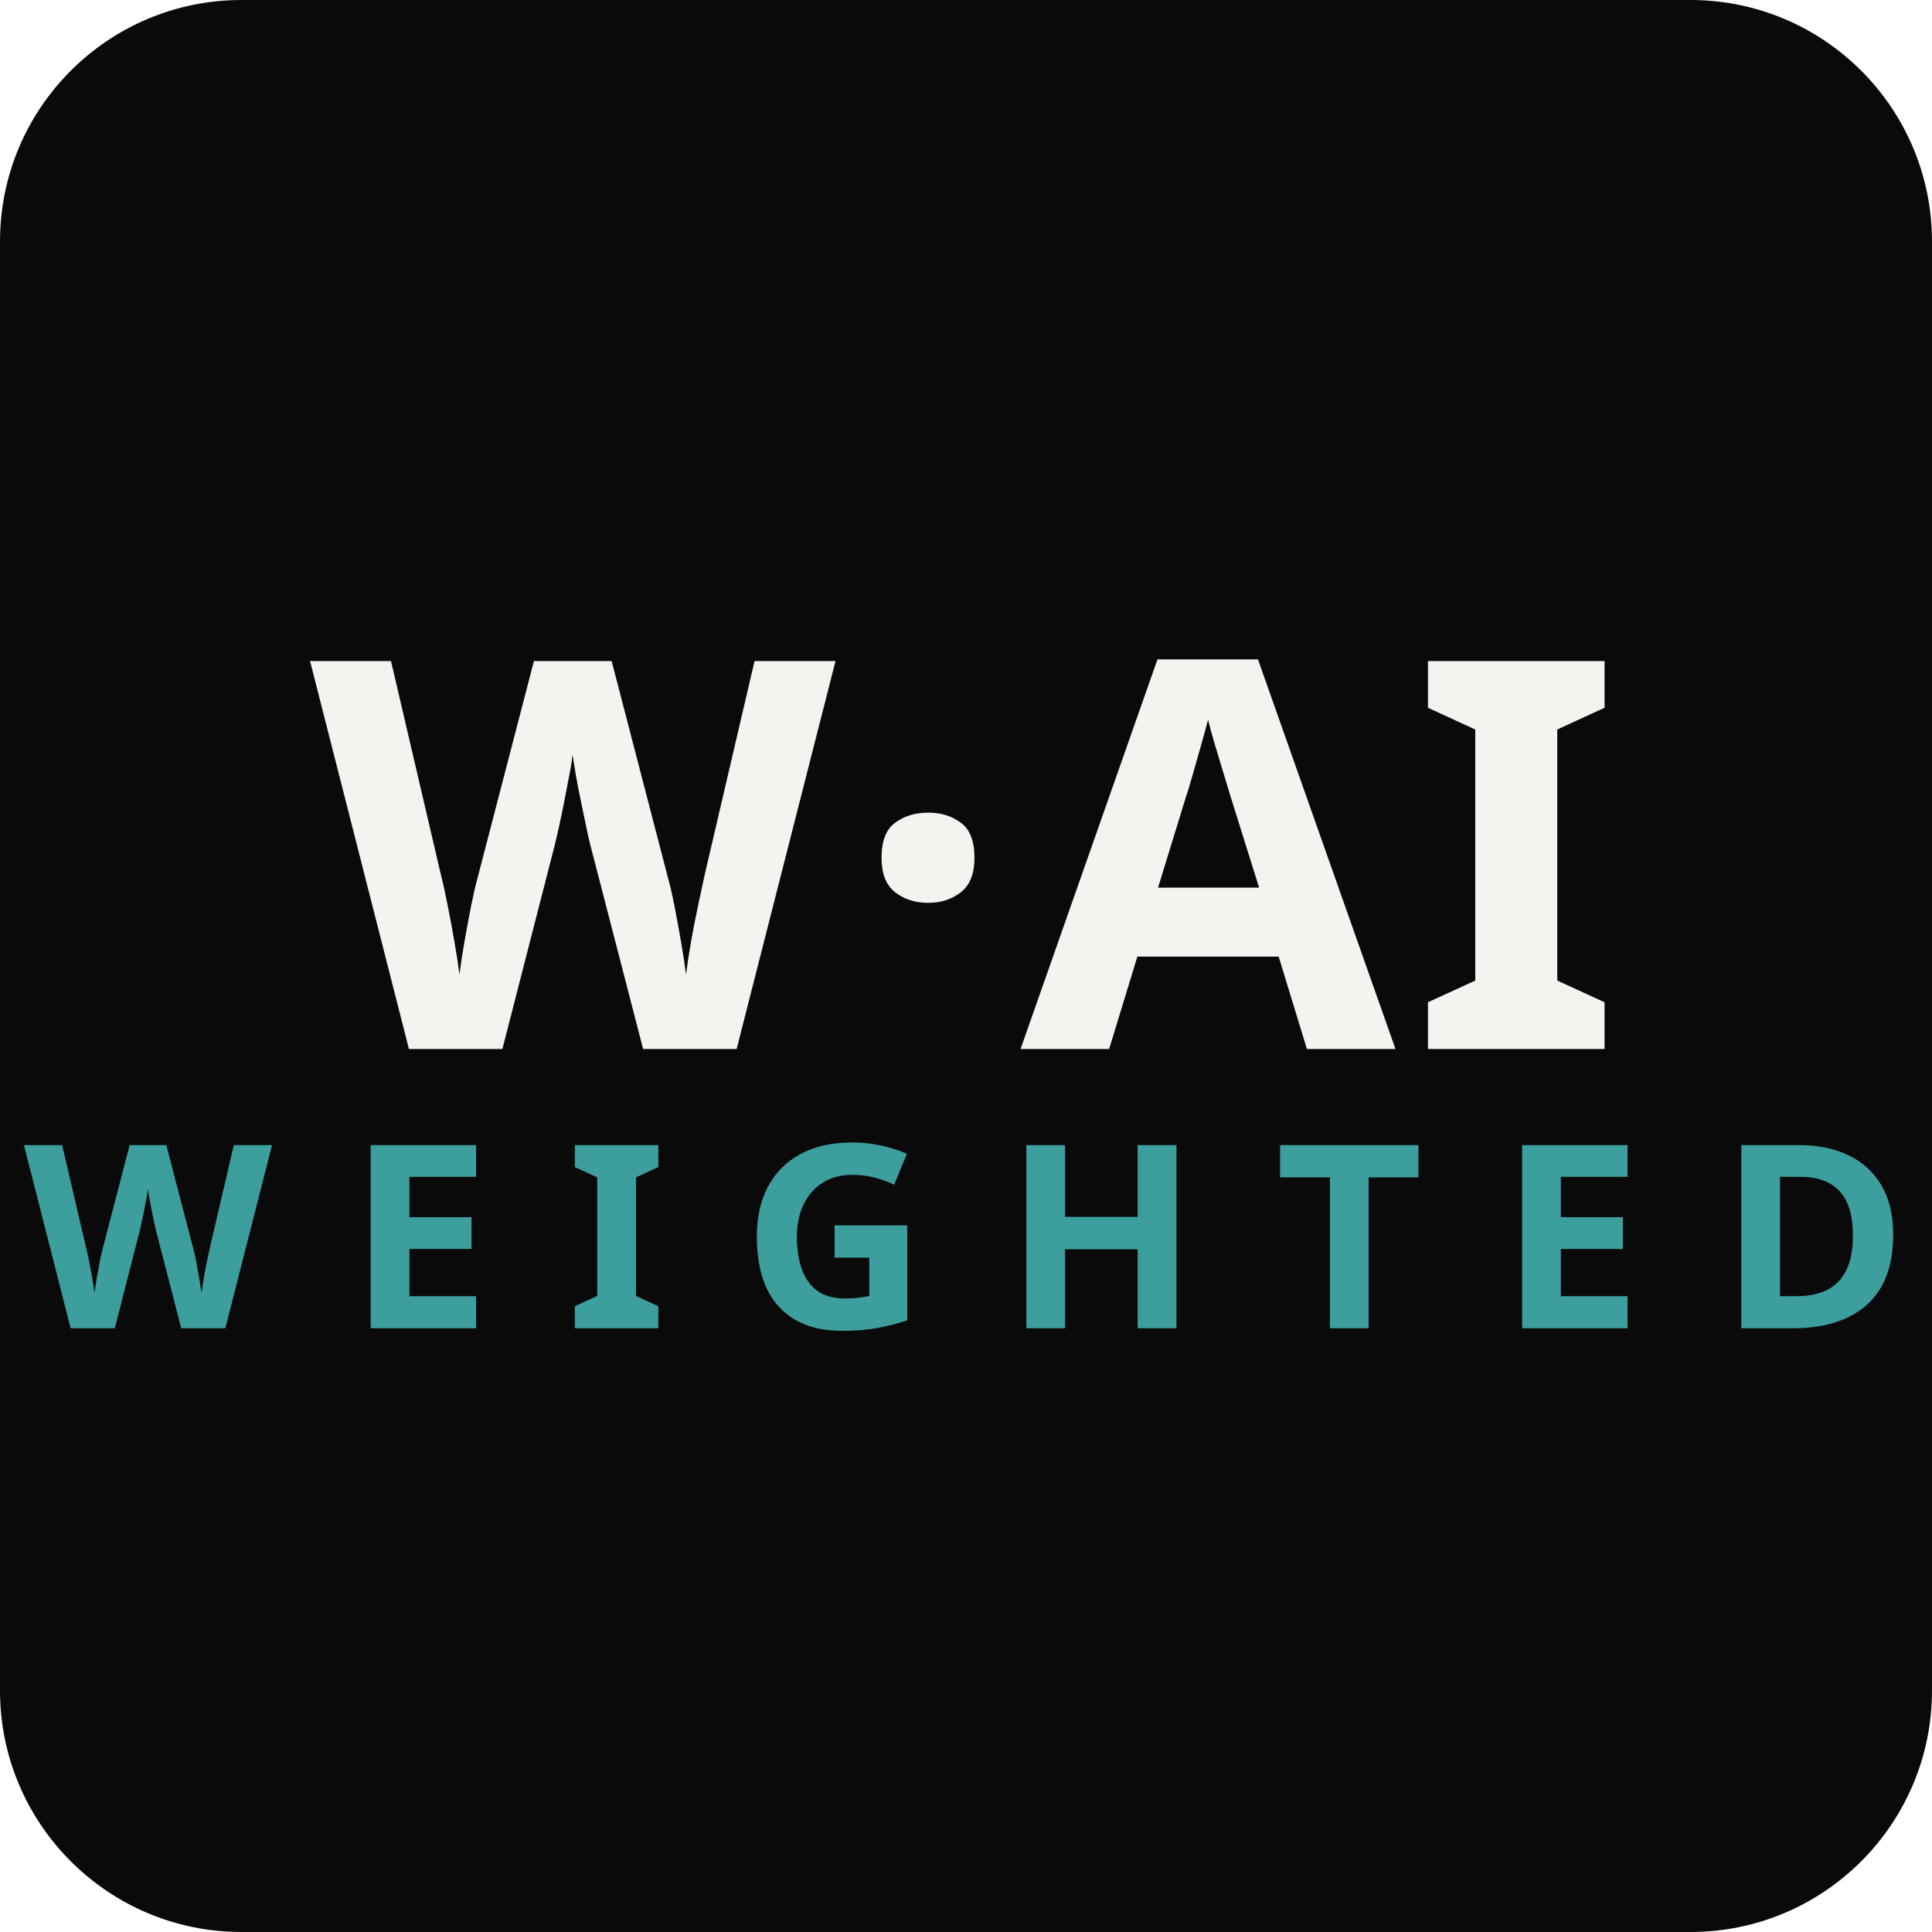
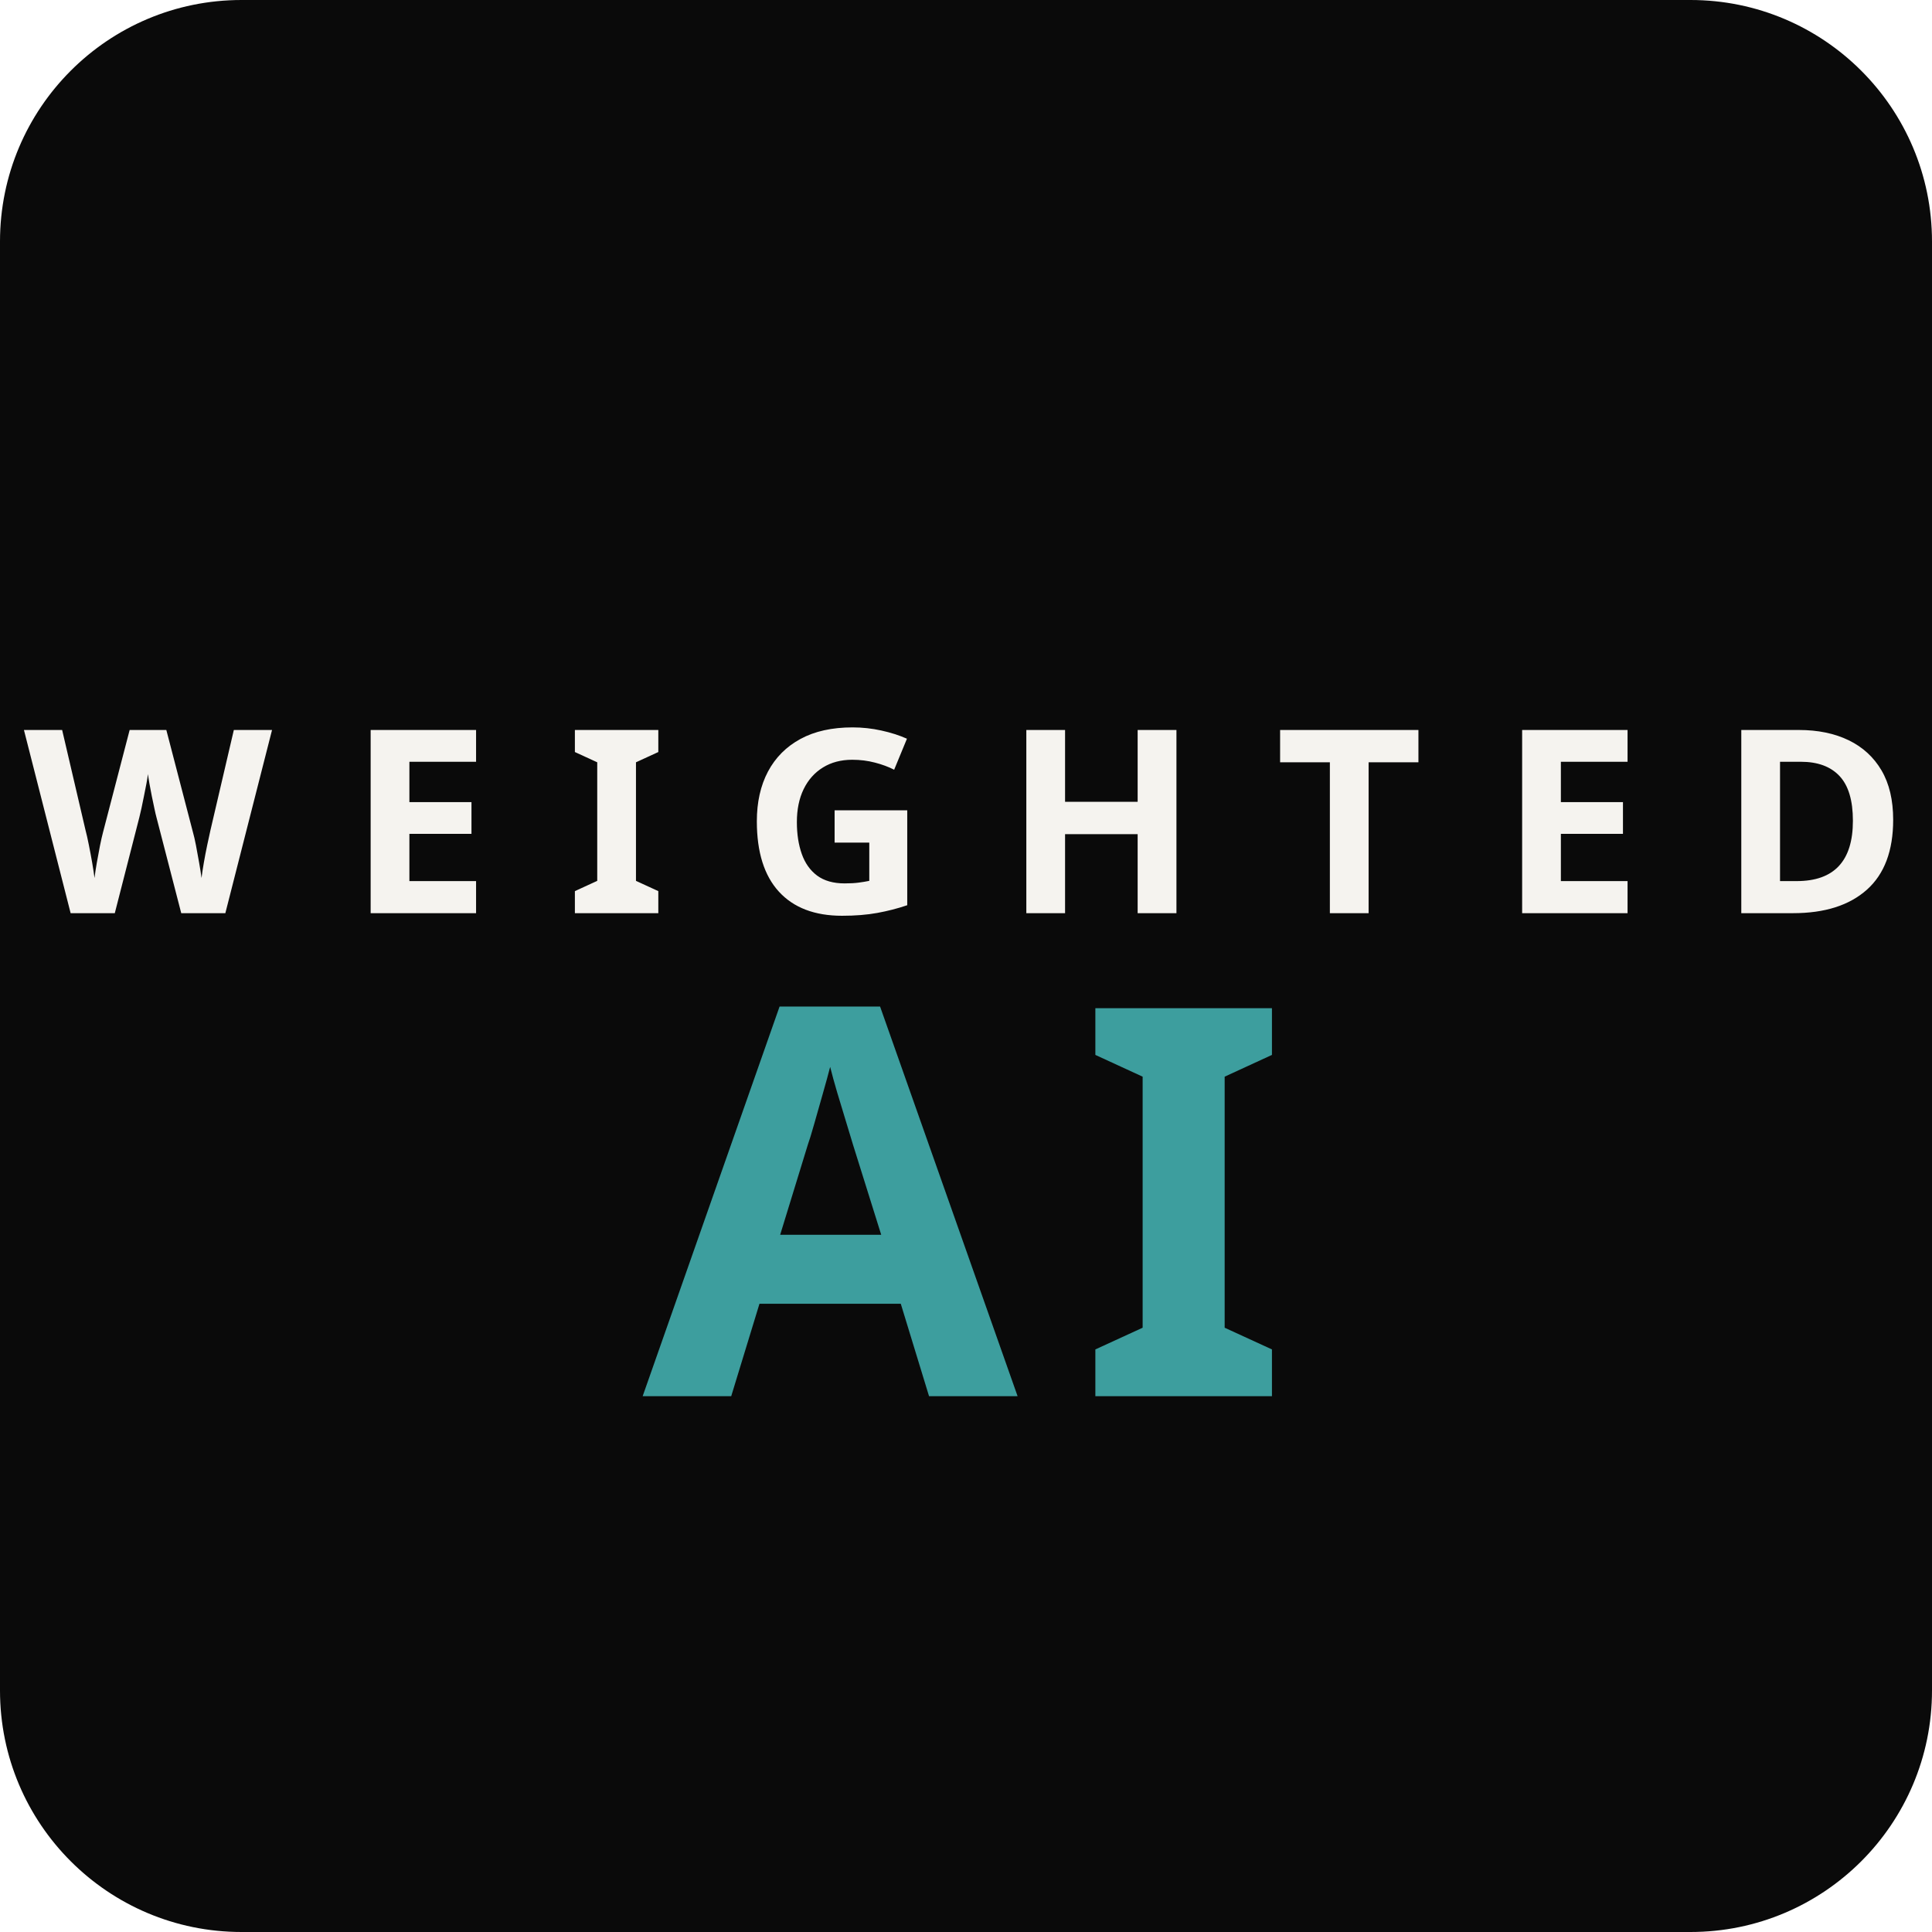
<svg xmlns="http://www.w3.org/2000/svg" width="512" height="512" viewBox="0 0 512 512">
  <rect width="512" height="512" fill="#0a0a0a" rx="64" />
-   <text x="256" y="278" font-family="'Arial Black', Impact, sans-serif" font-weight="900" font-size="144" letter-spacing="4" fill="#f5f3ef" text-anchor="middle">W·AI</text>
-   <text x="256" y="352" font-family="'Arial Black', Impact, sans-serif" font-weight="900" font-size="68" letter-spacing="20" fill="#3d9e9e" text-anchor="middle">WEIGHTED</text>
+   <text x="256" y="242" font-family="'Arial Black', Impact, sans-serif" font-weight="900" font-size="68" letter-spacing="20" fill="#f5f3ef" text-anchor="middle">WEIGHTED</text>
+   <text x="256" y="370" font-family="'Arial Black', Impact, sans-serif" font-weight="900" font-size="144" letter-spacing="16" fill="#3d9e9e" text-anchor="middle">AI</text>
</svg>
